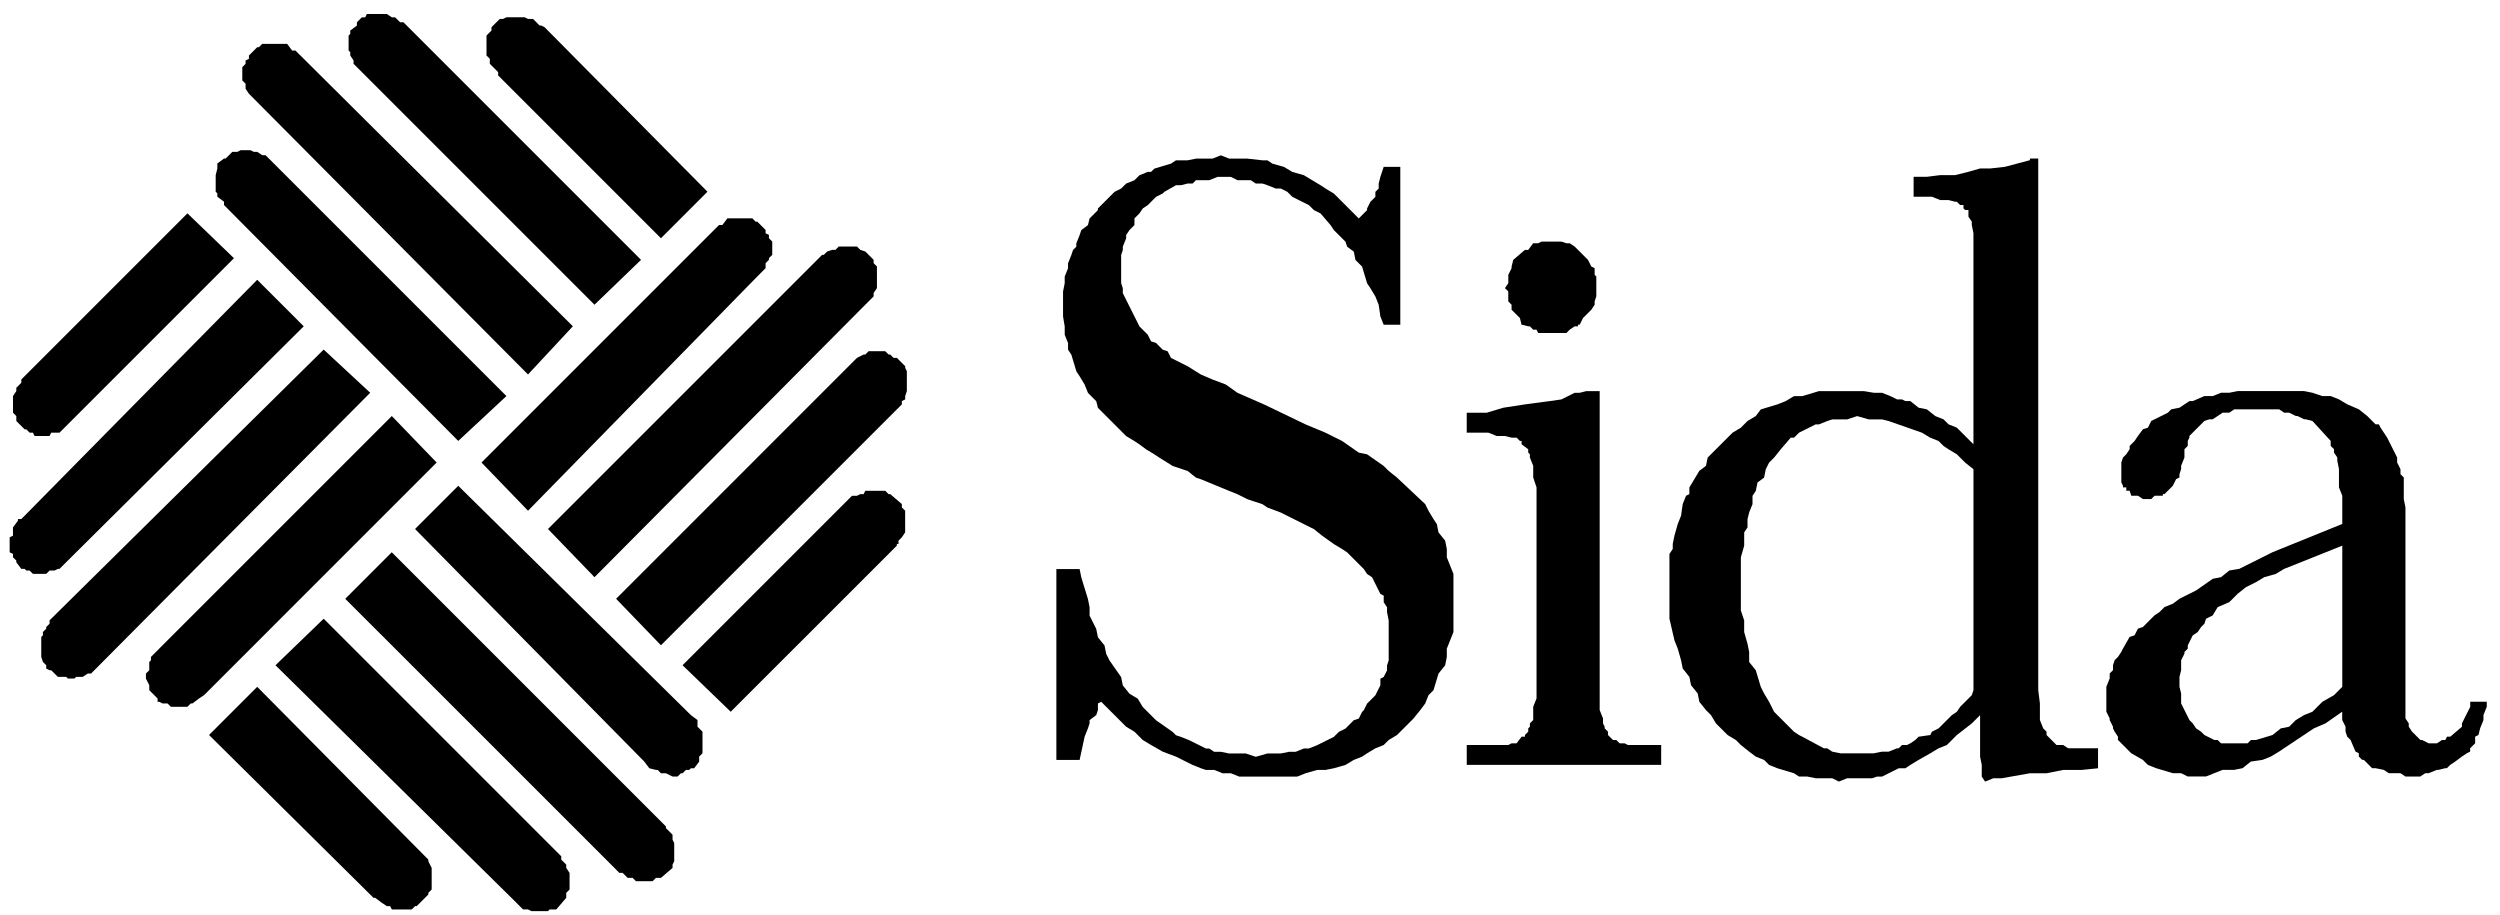
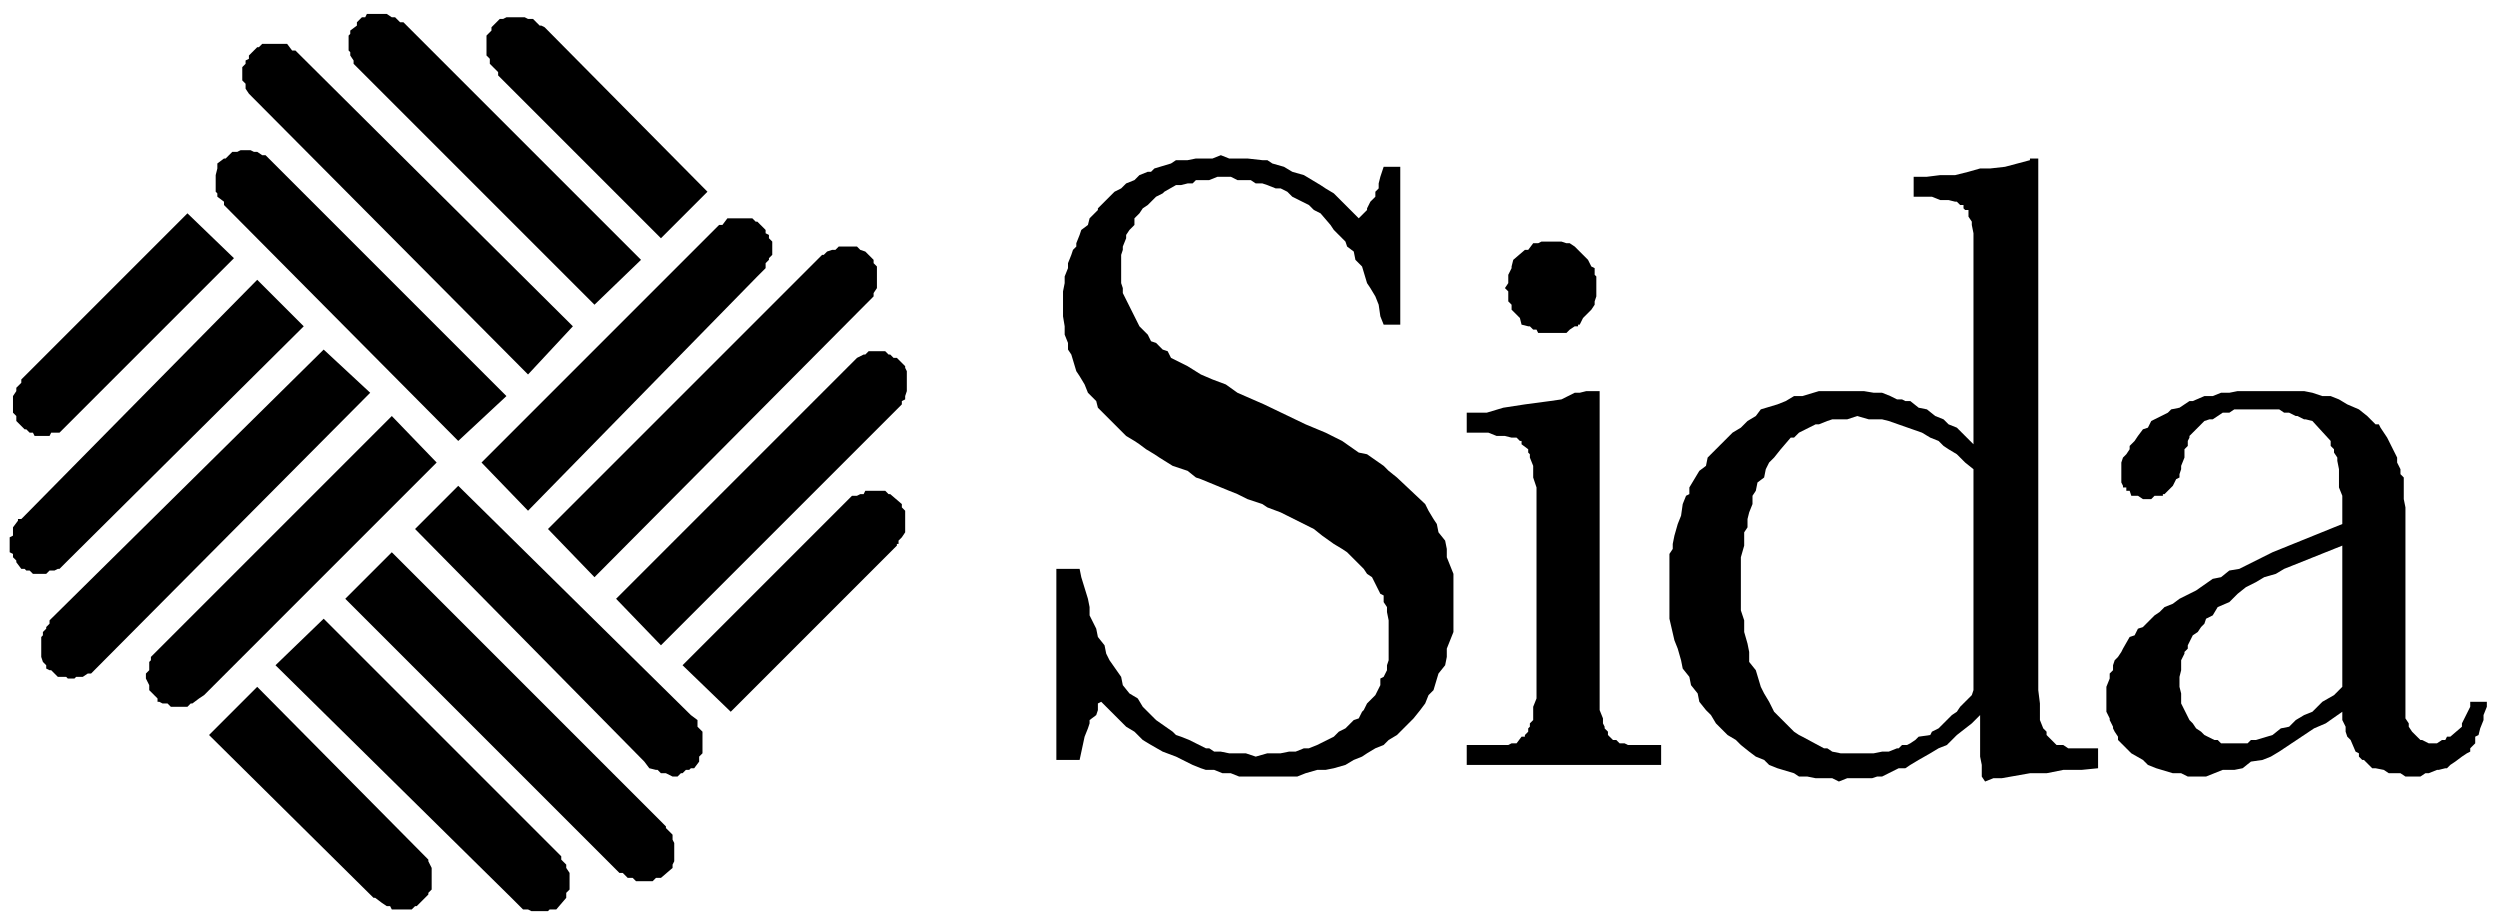
- <svg xmlns="http://www.w3.org/2000/svg" width="175" height="64" viewBox="0 0 175 64">
-   <g fill="none" fill-rule="evenodd">
-     <g fill="#000">
-       <path d="M28.472 1.79l16.4 16.4-3.258 3.14L24.75 4.466v-.233l-.232-.348v-.233l-.116-.116V2.49l.116-.117V2.14l.465-.35V1.56l.35-.348h.232l.116-.233h1.397l.35.233h.23l.35.348h.233l.232.233zm9.653.118L49.522 13.42l-3.256 3.258L34.87 5.28v-.232l-.583-.582v-.35l-.232-.23V2.488l.348-.35v-.232l.582-.582h.233l.232-.116h1.28l.232.116h.35l.464.465h.117l.232.118zM21.03 3.885L40.1 22.84l-3.14 3.374L17.424 6.56l-.233-.35v-.348l-.23-.233V4.7l.23-.234v-.233l.234-.116v-.232l.58-.582h.118l.232-.232H20.1l.348.466h.232l.35.35zm-1.86 7.56l16.28 16.28-3.373 3.14L15.68 14.353v-.233l-.466-.35v-.233l-.116-.116V12.26l.116-.465v-.35l.466-.348h.116l.465-.465h.35l.232-.116h.698l.233.116h.232l.35.233h.232l.582.58z" />
-       <path d="M1.724 36.1l16.28-16.515 3.258 3.256-16.515 16.4-.58.58H4.05l-.233.117h-.35l-.232.233h-.93l-.233-.233H1.84l-.116-.116H1.49l-.348-.464v-.116l-.233-.233v-.233l-.233-.116v-1.046l.232-.117v-.58l.348-.467v-.116h.233l.234-.232zm0-9.77L13.12 14.934l3.257 3.14-12.21 12.212h-.583l-.116.232H2.42l-.115-.232h-.233l-.232-.233h-.116l-.582-.582v-.348L.91 28.89v-1.164l.232-.35v-.232l.35-.348v-.233l.232-.232zm1.86 16.98l19.073-18.84 3.257 3.023-19.54 19.655h-.23l-.35.233H5.33l-.117.117h-.466l-.116-.116h-.58l-.466-.465h-.116l-.233-.116v-.233l-.232-.233-.116-.35V44.59l.116-.117v-.233l.232-.232v-.116l.233-.233v-.234l.116-.116zm7.56 2.094l16.282-16.282 3.14 3.256L14.284 48.66l-.35.232-.464.35h-.117l-.232.232H11.96l-.233-.233h-.35l-.23-.115h-.118v-.233l-.58-.58v-.35l-.234-.465v-.35l.233-.232v-.58l.117-.117v-.233l.58-.58z" />
-       <path d="M35.8 62.848l-16.516-16.28 3.373-3.258 16.63 16.63v.234l.35.35v.23l.233.35v1.163l-.233.232v.348l-.697.814h-.466l-.116.117h-1.163l-.233-.118h-.35l-.813-.814zm-9.653 0L14.633 51.45l3.372-3.372 11.98 12.096v.116l.232.465v1.512l-.233.232v.116l-.814.814h-.116l-.233.232h-1.394l-.117-.232h-.233l-.35-.232-.464-.35h-.116zm16.98-1.977L24.168 41.916l3.256-3.257 19.19 19.19v.116l.464.465v.348l.117.232v1.28l-.117.233v.232l-.814.698h-.348l-.233.232h-1.163l-.233-.232h-.35l-.35-.35h-.23l-.234-.232zm1.976-7.558L29.053 37.03l3.024-3.024 16.283 16.05.465.348v.466l.35.348v1.513l-.234.233v.35l-.348.464h-.232l-.117.116h-.232l-.232.233h-.116l-.233.232h-.35l-.465-.232h-.35l-.23-.233h-.117l-.466-.116-.35-.465z" />
-       <path d="M62.78 28.656L46.267 45.17l-3.14-3.255L59.99 25.05l.465-.232h.116l.233-.232h1.164l.232.232h.116l.232.233h.233l.582.583v.116l.116.232v1.395l-.116.35v.23l-.233.118v.232l-.35.35zm-.232 9.77L51.15 49.822l-3.372-3.256L59.64 34.704h.35l.232-.116h.233l.116-.233h1.397l.232.233h.116l.813.697v.233l.232.233v1.513l-.233.35-.233.23v.233h-.116v.117l-.232.232zM60.57 21.33L41.615 40.403l-3.256-3.373 19.19-19.19h.116l.232-.232.35-.116h.23l.234-.233h1.28l.232.232.35.116.58.58v.234l.233.233v1.512l-.233.348v.233l-.58.582zm-7.558-1.978l-16.05 16.4-3.256-3.374 16.63-16.63h.233l.348-.466h1.745l.232.233h.117l.58.58v.234l.234.115v.233l.232.232v.93l-.232.233v.116l-.233.232v.35l-.58.58z" />
-       <path d="M163.96 48.078l-.58.582-.815.465-.697.698-.582.233-.58.348-.467.466-.582.116-.582.465-1.162.35h-.35l-.232.232h-1.86l-.234-.233h-.232l-.698-.35-.232-.232-.35-.232-.232-.35-.232-.232-.582-1.163v-.697l-.116-.465v-.697l.116-.465v-.697l.233-.466v-.116l.232-.232v-.233l.35-.697.348-.233.233-.348.232-.233.116-.35.466-.233.348-.58.815-.35.58-.58.583-.466.698-.35.58-.347.815-.233.58-.35.582-.23 3.49-1.397v9.885zm8.956 1.047v.35l-.58 1.162v.233l-.815.698h-.232l-.116.23h-.233l-.35.234h-.58l-.467-.233h-.116l-.582-.582-.232-.348v-.233l-.232-.35v-14.77l-.116-.58v-1.512l-.232-.233v-.35l-.233-.464v-.35l-.583-1.162-.116-.232-.464-.698-.116-.233h-.233l-.58-.58-.583-.467-.814-.35-.582-.348-.58-.232h-.583l-.697-.233-.582-.116h-4.652l-.58.116h-.582l-.582.233h-.582l-.814.35h-.232l-.35.23-.348.234-.582.116-.232.233-1.163.58-.233.466-.35.116-.348.465-.233.35-.348.348v.232l-.233.35-.233.232-.117.348v1.395l.116.233v.116h.232v.233h.233l.116.35h.466l.35.232h.58l.233-.233h.58v-.116h.117l.582-.582.23-.465.234-.115v-.233l.116-.35v-.232l.233-.58v-.583l.232-.232v-.35l.117-.23v-.118l1.046-1.047.35-.116h.232l.698-.465h.465l.35-.234h3.14l.347.233h.35l.465.232h.116l.466.232h.116l.466.116 1.28 1.396v.35l.232.23v.234l.232.35v.23l.116.583v1.28l.233.58v1.978l-4.884 1.978-2.325 1.163-.697.117-.58.466-.583.116-1.163.813-1.163.582-.465.348-.583.233-.35.35-.348.23-.815.816-.35.116-.232.465-.348.116-.466.814-.117.232-.233.35-.232.232-.116.35v.347l-.233.233v.35l-.233.58v1.745l.232.465v.116l.232.466v.116l.116.232.232.35v.23l.93.933.815.465.35.35.58.232 1.164.35h.58l.465.23h1.28l1.163-.464h.814l.58-.116.583-.465.814-.117.58-.232.582-.35.697-.464 1.744-1.164.814-.35 1.163-.813v.58l.233.467v.348l.117.35.233.23.348.816.234.117v.233l.233.232h.116l.58.582h.234l.58.116.35.233h.815l.35.232h1.045l.35-.232h.232l.58-.233h.116l.466-.116h.116l.233-.233.35-.232.465-.35.35-.23.23-.118v-.233l.35-.348v-.464l.233-.117.116-.464.233-.582v-.348l.232-.582v-.35h-1.164zm-34.773-.814l-.117.35-.814.814-.232.35-.35.232-.93.93-.465.232-.116.233-.815.118-.233.23-.35.234-.23.117h-.35l-.233.23h-.117l-.582.234h-.464l-.58.117h-2.328l-.58-.116-.35-.233h-.232l-1.512-.812-.233-.117-.348-.232-1.395-1.395-.35-.698-.348-.582-.234-.465-.35-1.163-.464-.58v-.7l-.116-.58-.233-.815v-.814l-.232-.698v-3.72l.233-.815v-.93l.233-.35v-.58l.116-.466.233-.582v-.58l.232-.35.117-.582.465-.348.115-.582.233-.465.35-.35.464-.58.698-.814h.232l.35-.35 1.162-.58h.233l.58-.234.35-.116h1.047l.698-.232.814.232h.93l.465.116 2.328.815.58.35.582.23.35.35.348.232.582.35.58.58.583.466V48.31zm0-17.21l-1.163-1.164-.582-.233-.35-.35-.58-.23-.582-.467-.58-.116-.583-.465h-.35l-.23-.117h-.35l-.465-.232-.582-.233h-.58l-.7-.116h-3.14l-1.162.35h-.582l-.58.348-.583.232-1.164.35-.35.465-.58.348-.465.466-.58.35-1.745 1.743-.117.58-.465.35-.698 1.162v.466l-.232.116-.233.58-.116.816-.233.58-.23.815-.118.58v.35l-.232.35v4.535l.35 1.512.23.582.234.814.116.58.465.583.117.582.465.58.116.583.465.582.35.35.348.58.814.814.582.35.35.35.58.464.465.35.582.23.348.35.58.233 1.164.35.35.23h.58l.582.118h1.163l.465.232.582-.232h1.744l.35-.117h.348l1.163-.58h.464l.35-.234.58-.35.815-.463.58-.35.582-.23.698-.7 1.046-.813.582-.58v2.906l.116.58v.815l.233.35.58-.233h.583l1.977-.35h1.163l1.163-.232h1.28l1.162-.116V52.38h-2.093l-.35-.23h-.465l-.697-.7v-.232l-.233-.232-.232-.582V49.24l-.116-.93V11.096h-.583v.117l-1.745.464-1.046.117h-.698l-.815.232-.93.233h-1.047l-.93.116h-.93v1.396h1.28l.58.233h.582l.465.116h.117l.232.232h.233v.232l.116.116h.233v.466l.233.35v.23l.117.583V31.1zm-26.168-3.723h-.93l-.465.116h-.35l-.93.465-.814.117-1.744.232-1.512.233-1.163.35h-1.396v1.395h1.513l.582.232h.58l.466.117h.35l.233.232h.116v.233l.464.347v.233l.117.117v.232l.233.58v.815l.233.697v14.77l-.233.582v.93l-.232.233v.233l-.116.116v.232l-.232.233v.118h-.233l-.35.464h-.35l-.23.117h-2.91v1.394h13.61V52.15h-2.327l-.233-.118h-.35l-.232-.233h-.232l-.35-.35v-.232l-.232-.232v-.116l-.116-.233v-.35l-.233-.58v-22.33zm-38.03 25.818h1.628l.35-1.627.232-.582.116-.35v-.232l.466-.348.117-.35v-.465l.232-.115 1.745 1.745.58.348.583.58.58.35.815.466.93.35 1.164.58.58.233.35.116h.582l.58.233h.583l.58.232h4.072l.58-.232.814-.233h.582l.582-.116.813-.233.583-.35.58-.23.35-.233.582-.35.58-.23.35-.35.582-.35 1.162-1.162.465-.58.35-.467.23-.58.35-.35.35-1.162.465-.58.116-.583v-.58l.465-1.165v-4.07l-.464-1.163v-.582l-.116-.58-.466-.582-.116-.582-.233-.348-.35-.58-.23-.467-1.978-1.86-.582-.466-.35-.35-1.162-.813-.58-.117-1.164-.814-1.164-.58-1.396-.583-2.907-1.396-1.86-.814-.815-.58-.93-.35-.815-.35-.93-.58-1.163-.582-.233-.464-.35-.116-.463-.466-.35-.116-.232-.465-.582-.582-1.163-2.325v-.348l-.116-.35v-1.976l.117-.348v-.233l.233-.582v-.233l.233-.35.348-.348v-.465l.35-.35.233-.348.35-.232.58-.582.465-.233.117-.116.814-.464h.348l.465-.116h.35l.232-.233h.93l.582-.233h.93l.465.233h.93l.35.233h.465l.35.116.58.232h.35l.464.233.35.35 1.163.582.35.348.464.233.698.814.233.35.813.813.118.35.465.348.116.58.464.467.35 1.163.232.35.35.58.23.582.118.813.232.582h1.163v-11.05h-1.164l-.232.7-.117.465v.348l-.232.233v.35l-.35.35-.232.464v.116l-.58.582-1.745-1.745-.582-.35-.35-.23-1.162-.7-.814-.232-.582-.35-.814-.23-.348-.233h-.35l-1.046-.117h-1.28l-.58-.232-.582.232h-1.163l-.582.117h-.814l-.35.232-1.163.35-.233.23h-.232l-.582.234-.35.35-.58.232-.35.348-.464.233-1.163 1.164v.116l-.582.582-.115.465-.465.35-.117.348-.232.58v.234l-.232.232-.116.35-.232.58v.35l-.233.58v.466l-.116.58v1.745l.117.698v.583l.233.58v.467l.232.348.35 1.164.23.35.35.58.233.58.58.583.118.465 1.977 1.977.58.35.35.232.466.347.58.35.35.232.93.58 1.047.35.582.465.348.116 1.977.815.582.233.698.35 1.047.347.35.233.93.35 2.325 1.162.58.465.816.58.58.35.35.233 1.163 1.163.233.35.35.233.58 1.163.233.116v.465l.233.35v.348l.115.58v2.793l-.116.35v.347l-.234.466-.232.117v.465l-.35.698-.58.58-.233.467-.116.116-.232.465-.35.116-.58.582-.466.232-.348.35-1.164.58-.58.233h-.35l-.58.234h-.467l-.58.117h-.93l-.816.233-.696-.232H86.04l-.58-.116h-.466l-.35-.233h-.232l-1.163-.58-.582-.232-.35-.117-.232-.232-1.162-.814-.93-.93-.35-.582-.58-.35-.467-.58-.116-.58-.813-1.164-.233-.466-.116-.58-.465-.583-.117-.582-.465-.93v-.582l-.115-.58-.465-1.513-.117-.582h-1.628v13.375zm31.4-33.028l.234.232v.697l.23.233v.35l.583.58.116.465.464.116h.117l.233.234h.233l.116.233h1.978l.232-.233.35-.233h.23v-.115h.118l.232-.465.582-.58.232-.35v-.233l.117-.35v-1.395l-.117-.116v-.465l-.232-.115-.233-.466-.93-.93-.348-.234h-.232l-.35-.116h-1.395l-.233.116h-.35l-.348.466h-.232l-.814.697-.117.465v.116l-.23.466v.582l-.234.35z" />
+ <svg xmlns="http://www.w3.org/2000/svg" width="175px" height="64px" viewBox="0 0 175 64" version="1.1">
+   <defs />
+   <g id="Page-1" stroke="none" stroke-width="1" fill="none" fill-rule="evenodd">
+     <g id="Imported-Layers" fill="#000000">
+       <path d="M28.472,1.791 L44.871,18.189 L41.614,21.33 L24.751,4.466 L24.751,4.233 L24.518,3.885 L24.518,3.652 L24.402,3.536 L24.402,2.489 L24.518,2.373 L24.518,2.14 L24.983,1.791 L24.983,1.558 L25.332,1.21 L25.565,1.21 L25.681,0.977 L27.077,0.977 L27.426,1.21 L27.658,1.21 L28.007,1.558 L28.24,1.558 L28.472,1.791 L28.472,1.791 Z M38.125,1.908 L49.522,13.421 L46.266,16.678 L34.869,5.28 L34.869,5.048 L34.287,4.466 L34.287,4.117 L34.055,3.885 L34.055,2.489 L34.403,2.14 L34.403,1.908 L34.985,1.326 L35.218,1.326 L35.45,1.21 L36.73,1.21 L36.962,1.326 L37.311,1.326 L37.776,1.791 L37.893,1.791 L38.125,1.908 L38.125,1.908 Z M21.029,3.885 L40.102,22.841 L36.962,26.214 L17.424,6.559 L17.191,6.21 L17.191,5.862 L16.959,5.629 L16.959,4.699 L17.191,4.466 L17.191,4.233 L17.424,4.117 L17.424,3.885 L18.005,3.303 L18.122,3.303 L18.354,3.071 L20.099,3.071 L20.448,3.536 L20.68,3.536 L21.029,3.885 L21.029,3.885 Z M19.169,11.444 L35.45,27.726 L32.077,30.866 L15.68,14.352 L15.68,14.119 L15.214,13.77 L15.214,13.537 L15.098,13.421 L15.098,12.258 L15.214,11.793 L15.214,11.444 L15.68,11.095 L15.796,11.095 L16.261,10.63 L16.61,10.63 L16.842,10.514 L17.54,10.514 L17.773,10.63 L18.005,10.63 L18.354,10.863 L18.587,10.863 L19.169,11.444 L19.169,11.444 Z" id="Fill-2" />
+       <path d="M1.724,36.1 L18.005,19.585 L21.262,22.841 L4.747,39.24 L4.166,39.821 L4.05,39.821 L3.817,39.937 L3.468,39.937 L3.235,40.17 L2.305,40.17 L2.072,39.937 L1.84,39.937 L1.724,39.821 L1.491,39.821 L1.142,39.356 L1.142,39.24 L0.909,39.007 L0.909,38.774 L0.677,38.658 L0.677,37.612 L0.909,37.495 L0.909,36.914 L1.258,36.448 L1.258,36.332 L1.491,36.332 L1.724,36.1 L1.724,36.1 Z M1.724,26.331 L13.121,14.933 L16.377,18.073 L4.166,30.285 L3.584,30.285 L3.468,30.517 L2.421,30.517 L2.305,30.285 L2.072,30.285 L1.84,30.052 L1.724,30.052 L1.142,29.47 L1.142,29.122 L0.909,28.889 L0.909,27.726 L1.142,27.377 L1.142,27.144 L1.491,26.796 L1.491,26.563 L1.724,26.331 L1.724,26.331 Z M3.584,43.31 L22.657,24.47 L25.914,27.493 L6.375,47.148 L6.143,47.148 L5.794,47.381 L5.329,47.381 L5.213,47.497 L4.747,47.497 L4.631,47.381 L4.05,47.381 L3.584,46.915 L3.468,46.915 L3.235,46.799 L3.235,46.567 L3.003,46.334 L2.887,45.985 L2.887,44.589 L3.003,44.473 L3.003,44.24 L3.235,44.008 L3.235,43.892 L3.468,43.659 L3.468,43.426 L3.584,43.31 L3.584,43.31 Z M11.144,45.404 L27.426,29.122 L30.566,32.378 L14.284,48.66 L13.935,48.892 L13.47,49.241 L13.353,49.241 L13.121,49.474 L11.958,49.474 L11.725,49.241 L11.376,49.241 L11.144,49.125 L11.027,49.125 L11.027,48.892 L10.446,48.311 L10.446,47.962 L10.213,47.497 L10.213,47.148 L10.446,46.915 L10.446,46.334 L10.563,46.218 L10.563,45.985 L11.144,45.404 L11.144,45.404 Z" id="Fill-3" />
+       <path d="M35.799,62.848 L19.284,46.567 L22.657,43.31 L39.288,59.941 L39.288,60.174 L39.637,60.523 L39.637,60.755 L39.87,61.104 L39.87,62.267 L39.637,62.499 L39.637,62.848 L38.94,63.662 L38.474,63.662 L38.358,63.779 L37.195,63.779 L36.962,63.662 L36.613,63.662 L35.799,62.848 L35.799,62.848 Z M26.147,62.848 L14.633,51.451 L18.005,48.078 L29.984,60.174 L29.984,60.29 L30.217,60.755 L30.217,62.267 L29.984,62.499 L29.984,62.616 L29.17,63.43 L29.054,63.43 L28.821,63.662 L27.426,63.662 L27.309,63.43 L27.077,63.43 L26.728,63.198 L26.263,62.848 L26.147,62.848 L26.147,62.848 Z M43.126,60.871 L24.169,41.915 L27.426,38.658 L46.615,57.848 L46.615,57.964 L47.08,58.429 L47.08,58.778 L47.197,59.01 L47.197,60.29 L47.08,60.523 L47.08,60.755 L46.266,61.453 L45.918,61.453 L45.685,61.685 L44.522,61.685 L44.289,61.453 L43.94,61.453 L43.591,61.104 L43.359,61.104 L43.126,60.871 L43.126,60.871 Z M45.103,53.312 L29.054,37.03 L32.077,34.006 L48.36,50.056 L48.825,50.404 L48.825,50.87 L49.174,51.218 L49.174,52.731 L48.941,52.963 L48.941,53.312 L48.592,53.777 L48.36,53.777 L48.243,53.893 L48.011,53.893 L47.778,54.126 L47.662,54.126 L47.429,54.358 L47.08,54.358 L46.615,54.126 L46.266,54.126 L46.034,53.893 L45.918,53.893 L45.452,53.777 L45.103,53.312 L45.103,53.312 Z" id="Fill-4" />
+       <path d="M62.781,28.656 L46.266,45.171 L43.126,41.915 L59.99,25.051 L60.455,24.818 L60.571,24.818 L60.803,24.586 L61.967,24.586 L62.199,24.818 L62.316,24.818 L62.548,25.051 L62.781,25.051 L63.362,25.633 L63.362,25.749 L63.478,25.982 L63.478,27.377 L63.362,27.726 L63.362,27.958 L63.129,28.075 L63.129,28.307 L62.781,28.656 L62.781,28.656 Z M62.548,38.425 L51.151,49.823 L47.778,46.567 L59.641,34.704 L59.99,34.704 L60.222,34.588 L60.455,34.588 L60.571,34.355 L61.967,34.355 L62.199,34.588 L62.316,34.588 L63.129,35.285 L63.129,35.518 L63.362,35.751 L63.362,37.263 L63.129,37.612 L62.897,37.844 L62.897,38.076 L62.781,38.076 L62.781,38.193 L62.548,38.425 L62.548,38.425 Z M60.571,21.33 L41.614,40.403 L38.358,37.03 L57.547,17.841 L57.664,17.841 L57.896,17.608 L58.245,17.492 L58.477,17.492 L58.71,17.259 L59.99,17.259 L60.222,17.492 L60.571,17.608 L61.152,18.189 L61.152,18.422 L61.385,18.655 L61.385,20.167 L61.152,20.515 L61.152,20.748 L60.571,21.33 L60.571,21.33 Z M53.012,19.352 L36.962,35.751 L33.706,32.378 L50.336,15.747 L50.569,15.747 L50.918,15.282 L52.663,15.282 L52.895,15.515 L53.012,15.515 L53.593,16.096 L53.593,16.329 L53.826,16.445 L53.826,16.678 L54.058,16.91 L54.058,17.841 L53.826,18.073 L53.826,18.189 L53.593,18.422 L53.593,18.771 L53.012,19.352 L53.012,19.352 Z" id="Fill-5" />
+       <path d="M163.961,48.078 L163.38,48.66 L162.565,49.125 L161.868,49.823 L161.286,50.056 L160.705,50.404 L160.239,50.87 L159.658,50.986 L159.076,51.451 L157.914,51.799 L157.565,51.799 L157.332,52.032 L155.472,52.032 L155.238,51.799 L155.006,51.799 L154.308,51.451 L154.076,51.218 L153.727,50.986 L153.494,50.637 L153.262,50.404 L152.68,49.241 L152.68,48.543 L152.564,48.078 L152.564,47.381 L152.68,46.915 L152.68,46.218 L152.913,45.752 L152.913,45.636 L153.145,45.404 L153.145,45.171 L153.494,44.473 L153.843,44.24 L154.076,43.892 L154.308,43.659 L154.424,43.31 L154.89,43.077 L155.238,42.496 L156.053,42.147 L156.634,41.566 L157.216,41.101 L157.914,40.751 L158.495,40.403 L159.309,40.17 L159.89,39.821 L160.472,39.589 L163.961,38.193 L163.961,48.078 L163.961,48.078 Z M172.916,49.125 L172.916,49.474 L172.335,50.637 L172.335,50.87 L171.521,51.568 L171.288,51.568 L171.172,51.799 L170.939,51.799 L170.59,52.032 L170.009,52.032 L169.543,51.799 L169.427,51.799 L168.845,51.218 L168.613,50.87 L168.613,50.637 L168.381,50.288 L168.381,35.518 L168.264,34.937 L168.264,33.425 L168.032,33.192 L168.032,32.843 L167.799,32.378 L167.799,32.029 L167.217,30.866 L167.101,30.634 L166.636,29.936 L166.52,29.703 L166.287,29.703 L165.706,29.122 L165.124,28.656 L164.31,28.307 L163.728,27.958 L163.147,27.726 L162.565,27.726 L161.868,27.493 L161.286,27.377 L156.634,27.377 L156.053,27.493 L155.472,27.493 L154.89,27.726 L154.308,27.726 L153.494,28.075 L153.262,28.075 L152.913,28.307 L152.564,28.54 L151.982,28.656 L151.75,28.889 L150.587,29.47 L150.354,29.936 L150.005,30.052 L149.656,30.517 L149.423,30.866 L149.075,31.215 L149.075,31.447 L148.842,31.797 L148.609,32.029 L148.493,32.378 L148.493,33.773 L148.609,34.006 L148.609,34.122 L148.842,34.122 L148.842,34.355 L149.075,34.355 L149.191,34.704 L149.656,34.704 L150.005,34.937 L150.587,34.937 L150.819,34.704 L151.401,34.704 L151.401,34.588 L151.517,34.588 L152.099,34.006 L152.331,33.541 L152.564,33.425 L152.564,33.192 L152.68,32.843 L152.68,32.61 L152.913,32.029 L152.913,31.447 L153.145,31.215 L153.145,30.866 L153.262,30.634 L153.262,30.517 L154.308,29.47 L154.657,29.354 L154.89,29.354 L155.588,28.889 L156.053,28.889 L156.402,28.656 L159.542,28.656 L159.89,28.889 L160.239,28.889 L160.705,29.122 L160.821,29.122 L161.286,29.354 L161.402,29.354 L161.868,29.47 L163.147,30.866 L163.147,31.215 L163.38,31.447 L163.38,31.68 L163.612,32.029 L163.612,32.261 L163.728,32.843 L163.728,34.122 L163.961,34.704 L163.961,36.681 L159.076,38.658 L156.751,39.821 L156.053,39.937 L155.472,40.403 L154.89,40.519 L153.727,41.333 L152.564,41.915 L152.099,42.263 L151.517,42.496 L151.168,42.845 L150.819,43.077 L150.005,43.892 L149.656,44.008 L149.423,44.473 L149.075,44.589 L148.609,45.404 L148.493,45.636 L148.26,45.985 L148.028,46.218 L147.912,46.567 L147.912,46.915 L147.679,47.148 L147.679,47.497 L147.447,48.078 L147.447,49.823 L147.679,50.288 L147.679,50.404 L147.912,50.87 L147.912,50.986 L148.028,51.218 L148.26,51.568 L148.26,51.799 L149.191,52.731 L150.005,53.195 L150.354,53.544 L150.935,53.777 L152.099,54.126 L152.68,54.126 L153.145,54.358 L154.424,54.358 L155.588,53.893 L156.402,53.893 L156.983,53.777 L157.565,53.312 L158.379,53.195 L158.96,52.963 L159.542,52.614 L160.239,52.149 L161.984,50.986 L162.798,50.637 L163.961,49.823 L163.961,50.404 L164.193,50.87 L164.193,51.218 L164.31,51.568 L164.543,51.799 L164.891,52.614 L165.124,52.731 L165.124,52.963 L165.357,53.195 L165.473,53.195 L166.054,53.777 L166.287,53.777 L166.868,53.893 L167.217,54.126 L168.032,54.126 L168.381,54.358 L169.427,54.358 L169.776,54.126 L170.009,54.126 L170.59,53.893 L170.706,53.893 L171.172,53.777 L171.288,53.777 L171.521,53.544 L171.869,53.312 L172.335,52.963 L172.684,52.731 L172.916,52.614 L172.916,52.381 L173.265,52.032 L173.265,51.568 L173.498,51.451 L173.614,50.986 L173.847,50.404 L173.847,50.056 L174.079,49.474 L174.079,49.125 L172.916,49.125 L172.916,49.125 Z M138.143,48.311 L138.026,48.66 L137.212,49.474 L136.98,49.823 L136.631,50.056 L135.7,50.986 L135.235,51.218 L135.119,51.451 L134.305,51.568 L134.072,51.799 L133.723,52.032 L133.491,52.149 L133.142,52.149 L132.909,52.381 L132.793,52.381 L132.211,52.614 L131.746,52.614 L131.165,52.731 L128.838,52.731 L128.257,52.614 L127.908,52.381 L127.676,52.381 L126.164,51.568 L125.931,51.451 L125.582,51.218 L124.187,49.823 L123.838,49.125 L123.489,48.543 L123.256,48.078 L122.907,46.915 L122.442,46.334 L122.442,45.636 L122.326,45.054 L122.093,44.24 L122.093,43.426 L121.861,42.728 L121.861,39.007 L122.093,38.193 L122.093,37.263 L122.326,36.914 L122.326,36.332 L122.442,35.867 L122.675,35.285 L122.675,34.704 L122.907,34.355 L123.024,33.773 L123.489,33.425 L123.605,32.843 L123.838,32.378 L124.187,32.029 L124.652,31.447 L125.35,30.634 L125.582,30.634 L125.931,30.285 L127.094,29.703 L127.327,29.703 L127.908,29.47 L128.257,29.354 L129.304,29.354 L130.002,29.122 L130.816,29.354 L131.746,29.354 L132.211,29.47 L134.538,30.285 L135.119,30.634 L135.7,30.866 L136.049,31.215 L136.398,31.447 L136.98,31.797 L137.561,32.378 L138.143,32.843 L138.143,48.311 L138.143,48.311 Z M138.143,31.099 L136.98,29.936 L136.398,29.703 L136.049,29.354 L135.468,29.122 L134.886,28.656 L134.305,28.54 L133.723,28.075 L133.374,28.075 L133.142,27.958 L132.793,27.958 L132.328,27.726 L131.746,27.493 L131.165,27.493 L130.467,27.377 L127.327,27.377 L126.164,27.726 L125.582,27.726 L125.001,28.075 L124.419,28.307 L123.256,28.656 L122.907,29.122 L122.326,29.47 L121.861,29.936 L121.279,30.285 L119.535,32.029 L119.418,32.61 L118.953,32.959 L118.255,34.122 L118.255,34.588 L118.023,34.704 L117.79,35.285 L117.674,36.1 L117.441,36.681 L117.209,37.495 L117.092,38.076 L117.092,38.425 L116.86,38.774 L116.86,43.31 L117.209,44.822 L117.441,45.404 L117.674,46.218 L117.79,46.799 L118.255,47.381 L118.372,47.962 L118.837,48.543 L118.953,49.125 L119.418,49.707 L119.768,50.056 L120.116,50.637 L120.93,51.451 L121.512,51.799 L121.861,52.149 L122.442,52.614 L122.907,52.963 L123.489,53.195 L123.838,53.544 L124.419,53.777 L125.582,54.126 L125.931,54.358 L126.513,54.358 L127.094,54.475 L128.257,54.475 L128.722,54.707 L129.304,54.475 L131.048,54.475 L131.397,54.358 L131.746,54.358 L132.909,53.777 L133.374,53.777 L133.723,53.544 L134.305,53.195 L135.119,52.731 L135.7,52.381 L136.282,52.149 L136.98,51.451 L138.026,50.637 L138.608,50.056 L138.608,52.963 L138.724,53.544 L138.724,54.358 L138.957,54.707 L139.538,54.475 L140.12,54.475 L142.097,54.126 L143.26,54.126 L144.423,53.893 L145.702,53.893 L146.865,53.777 L146.865,52.381 L144.772,52.381 L144.423,52.149 L143.957,52.149 L143.26,51.451 L143.26,51.218 L143.027,50.986 L142.795,50.404 L142.795,49.241 L142.679,48.311 L142.679,11.095 L142.097,11.095 L142.097,11.212 L140.352,11.676 L139.306,11.793 L138.608,11.793 L137.793,12.025 L136.863,12.258 L135.816,12.258 L134.886,12.374 L133.956,12.374 L133.956,13.77 L135.235,13.77 L135.816,14.003 L136.398,14.003 L136.863,14.119 L136.98,14.119 L137.212,14.352 L137.445,14.352 L137.445,14.584 L137.561,14.7 L137.793,14.7 L137.793,15.166 L138.026,15.515 L138.026,15.747 L138.143,16.329 L138.143,31.099 L138.143,31.099 Z M111.975,27.377 L111.045,27.377 L110.58,27.493 L110.231,27.493 L109.301,27.958 L108.486,28.075 L106.742,28.307 L105.23,28.54 L104.067,28.889 L102.671,28.889 L102.671,30.285 L104.183,30.285 L104.765,30.517 L105.346,30.517 L105.811,30.634 L106.16,30.634 L106.393,30.866 L106.509,30.866 L106.509,31.099 L106.974,31.447 L106.974,31.68 L107.091,31.797 L107.091,32.029 L107.323,32.61 L107.323,33.425 L107.556,34.122 L107.556,48.892 L107.323,49.474 L107.323,50.404 L107.091,50.637 L107.091,50.87 L106.974,50.986 L106.974,51.218 L106.742,51.451 L106.742,51.568 L106.509,51.568 L106.16,52.032 L105.811,52.032 L105.579,52.149 L102.671,52.149 L102.671,53.544 L116.279,53.544 L116.279,52.149 L113.953,52.149 L113.72,52.032 L113.371,52.032 L113.138,51.799 L112.906,51.799 L112.557,51.451 L112.557,51.218 L112.324,50.986 L112.324,50.87 L112.208,50.637 L112.208,50.288 L111.975,49.707 L111.975,27.377 L111.975,27.377 Z M73.945,53.195 L75.573,53.195 L75.922,51.568 L76.155,50.986 L76.271,50.637 L76.271,50.404 L76.736,50.056 L76.853,49.707 L76.853,49.241 L77.085,49.125 L78.83,50.87 L79.411,51.218 L79.993,51.799 L80.574,52.149 L81.388,52.614 L82.319,52.963 L83.482,53.544 L84.063,53.777 L84.412,53.893 L84.994,53.893 L85.575,54.126 L86.157,54.126 L86.738,54.358 L90.809,54.358 L91.39,54.126 L92.204,53.893 L92.786,53.893 L93.368,53.777 L94.181,53.544 L94.763,53.195 L95.344,52.963 L95.693,52.731 L96.275,52.381 L96.856,52.149 L97.205,51.799 L97.787,51.451 L98.949,50.288 L99.415,49.707 L99.764,49.241 L99.996,48.66 L100.345,48.311 L100.694,47.148 L101.16,46.567 L101.276,45.985 L101.276,45.404 L101.741,44.24 L101.741,40.17 L101.276,39.007 L101.276,38.425 L101.16,37.844 L100.694,37.263 L100.578,36.681 L100.345,36.332 L99.996,35.751 L99.764,35.285 L97.787,33.425 L97.205,32.959 L96.856,32.61 L95.693,31.797 L95.112,31.68 L93.949,30.866 L92.786,30.285 L91.39,29.703 L88.483,28.307 L86.622,27.493 L85.808,26.912 L84.878,26.563 L84.063,26.214 L83.133,25.633 L81.97,25.051 L81.737,24.586 L81.388,24.47 L80.924,24.004 L80.574,23.888 L80.342,23.423 L79.76,22.841 L78.597,20.515 L78.597,20.167 L78.481,19.818 L78.481,17.841 L78.597,17.492 L78.597,17.259 L78.83,16.678 L78.83,16.445 L79.063,16.096 L79.411,15.747 L79.411,15.282 L79.76,14.933 L79.993,14.584 L80.342,14.352 L80.924,13.77 L81.388,13.537 L81.505,13.421 L82.319,12.956 L82.668,12.956 L83.133,12.84 L83.482,12.84 L83.715,12.607 L84.645,12.607 L85.227,12.374 L86.157,12.374 L86.622,12.607 L87.552,12.607 L87.901,12.84 L88.367,12.84 L88.716,12.956 L89.297,13.188 L89.646,13.188 L90.111,13.421 L90.46,13.77 L91.623,14.352 L91.972,14.7 L92.437,14.933 L93.135,15.747 L93.368,16.096 L94.181,16.91 L94.298,17.259 L94.763,17.608 L94.879,18.189 L95.344,18.655 L95.693,19.818 L95.926,20.167 L96.275,20.748 L96.507,21.33 L96.624,22.143 L96.856,22.725 L98.019,22.725 L98.019,11.676 L96.856,11.676 L96.624,12.374 L96.507,12.84 L96.507,13.188 L96.275,13.421 L96.275,13.77 L95.926,14.119 L95.693,14.584 L95.693,14.7 L95.112,15.282 L93.368,13.537 L92.786,13.188 L92.437,12.956 L91.274,12.258 L90.46,12.025 L89.878,11.676 L89.064,11.444 L88.716,11.212 L88.367,11.212 L87.32,11.095 L86.04,11.095 L85.459,10.863 L84.878,11.095 L83.715,11.095 L83.133,11.212 L82.319,11.212 L81.97,11.444 L80.807,11.793 L80.574,12.025 L80.342,12.025 L79.76,12.258 L79.411,12.607 L78.83,12.84 L78.481,13.188 L78.016,13.421 L76.853,14.584 L76.853,14.7 L76.271,15.282 L76.155,15.747 L75.69,16.096 L75.573,16.445 L75.341,17.026 L75.341,17.259 L75.108,17.492 L74.992,17.841 L74.76,18.422 L74.76,18.771 L74.527,19.352 L74.527,19.818 L74.411,20.399 L74.411,22.143 L74.527,22.841 L74.527,23.423 L74.76,24.004 L74.76,24.47 L74.992,24.818 L75.341,25.982 L75.573,26.331 L75.922,26.912 L76.155,27.493 L76.736,28.075 L76.853,28.54 L78.83,30.517 L79.411,30.866 L79.76,31.099 L80.226,31.447 L80.807,31.797 L81.156,32.029 L82.086,32.61 L83.133,32.959 L83.715,33.425 L84.063,33.541 L86.04,34.355 L86.622,34.588 L87.32,34.937 L88.367,35.285 L88.716,35.518 L89.646,35.867 L91.972,37.03 L92.553,37.495 L93.368,38.076 L93.949,38.425 L94.298,38.658 L95.461,39.821 L95.693,40.17 L96.042,40.403 L96.624,41.566 L96.856,41.682 L96.856,42.147 L97.089,42.496 L97.089,42.845 L97.205,43.426 L97.205,46.218 L97.089,46.567 L97.089,46.915 L96.856,47.381 L96.624,47.497 L96.624,47.962 L96.275,48.66 L95.693,49.241 L95.461,49.707 L95.344,49.823 L95.112,50.288 L94.763,50.404 L94.181,50.986 L93.716,51.218 L93.368,51.568 L92.204,52.149 L91.623,52.381 L91.274,52.381 L90.693,52.614 L90.227,52.614 L89.646,52.731 L88.716,52.731 L87.901,52.963 L87.204,52.731 L86.04,52.731 L85.459,52.614 L84.994,52.614 L84.645,52.381 L84.412,52.381 L83.249,51.799 L82.668,51.568 L82.319,51.451 L82.086,51.218 L80.924,50.404 L79.993,49.474 L79.644,48.892 L79.063,48.543 L78.597,47.962 L78.481,47.381 L77.667,46.218 L77.434,45.752 L77.318,45.171 L76.853,44.589 L76.736,44.008 L76.271,43.077 L76.271,42.496 L76.155,41.915 L75.69,40.403 L75.573,39.821 L73.945,39.821 L73.945,53.195 L73.945,53.195 Z M105.346,20.167 L105.579,20.399 L105.579,21.097 L105.811,21.33 L105.811,21.679 L106.393,22.26 L106.509,22.725 L106.974,22.841 L107.091,22.841 L107.323,23.074 L107.556,23.074 L107.672,23.307 L109.65,23.307 L109.882,23.074 L110.231,22.841 L110.463,22.841 L110.463,22.725 L110.58,22.725 L110.812,22.26 L111.394,21.679 L111.626,21.33 L111.626,21.097 L111.743,20.748 L111.743,19.352 L111.626,19.236 L111.626,18.771 L111.394,18.655 L111.161,18.189 L110.231,17.259 L109.882,17.026 L109.65,17.026 L109.301,16.91 L107.905,16.91 L107.672,17.026 L107.323,17.026 L106.974,17.492 L106.742,17.492 L105.928,18.189 L105.811,18.655 L105.811,18.771 L105.579,19.236 L105.579,19.818 L105.346,20.167 L105.346,20.167 Z" id="Fill-6" />
    </g>
  </g>
</svg>
